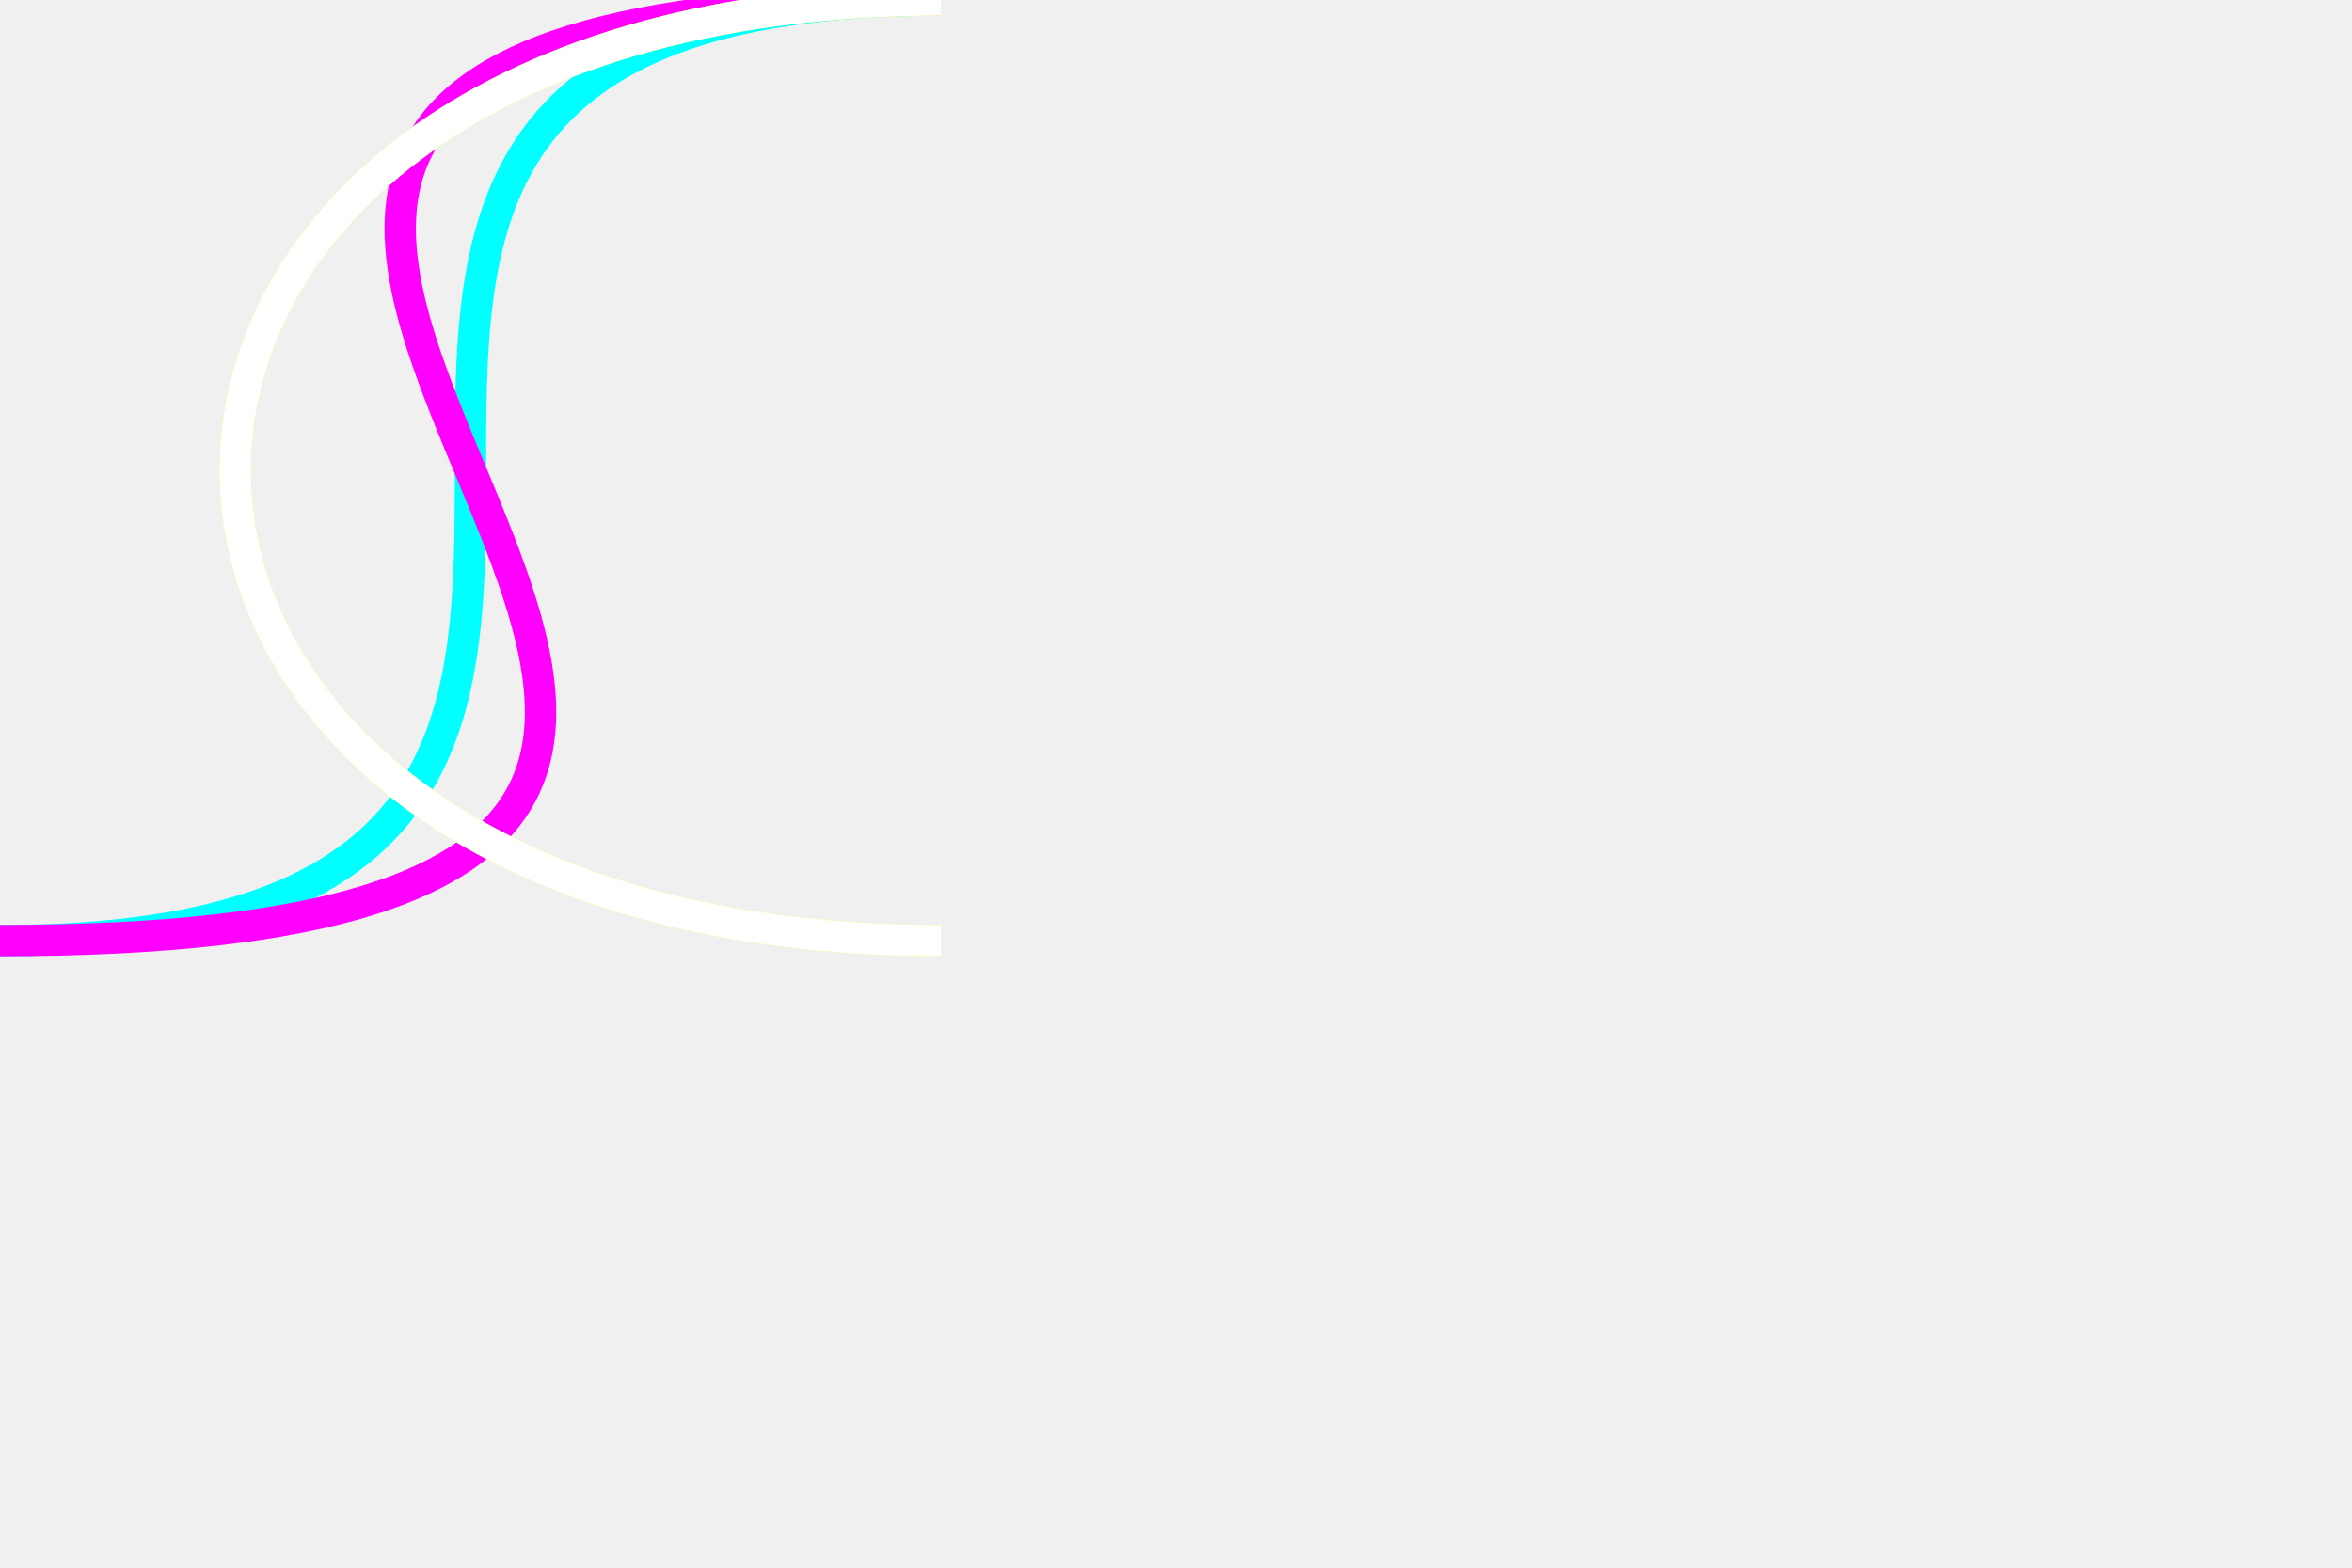
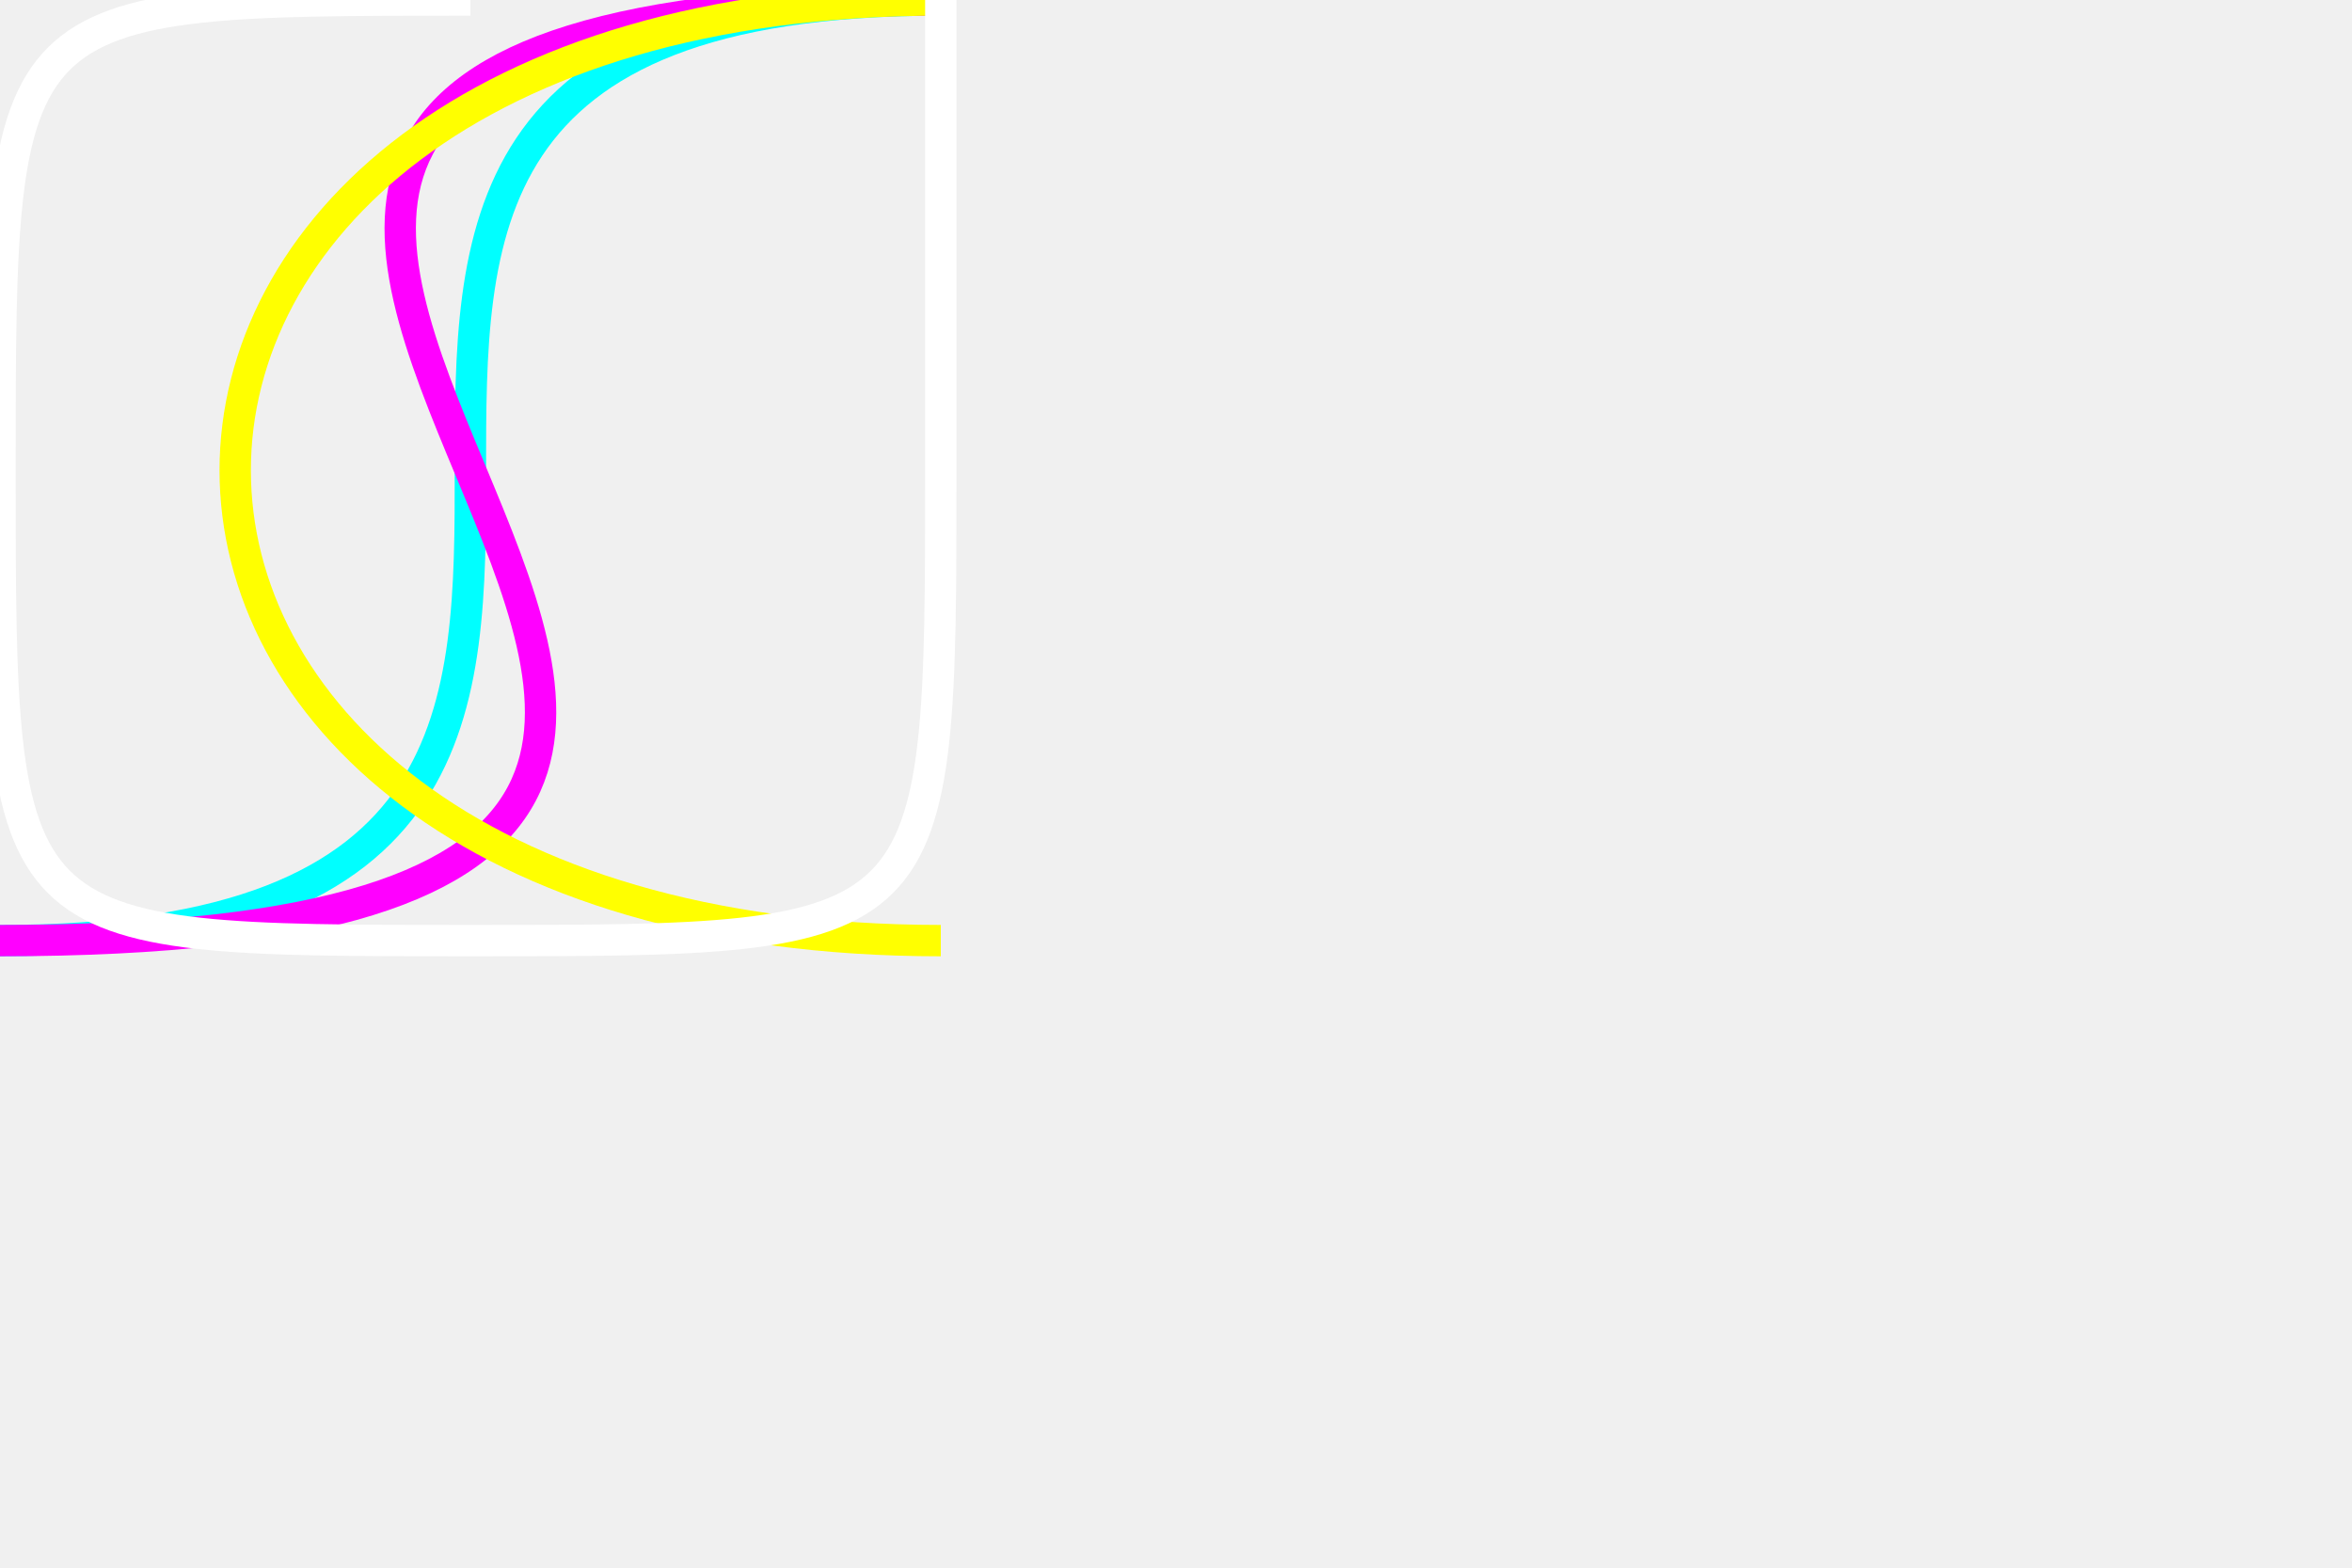
<svg xmlns="http://www.w3.org/2000/svg" width="600" height="400" viewbox="0 0 600 400">
  <path d="M 240 0            C 0 0 240 240 0 240" stroke="#0FF" stroke-width="8" fill="none" />
  <path d="M 240 0            C -100 0 340 240 0 240" stroke="#F0F" stroke-width="8" fill="none" />
  <path d="M 240 0            C 0 0 0 240 240 240" stroke="#FF0" stroke-width="8" fill="none" />
-   <path d="M 240 0            C 0 0 0 240 240 240" stroke="#FFF" stroke-width="8" fill="none" />
+   <path d="M 240 0            C 240 0 240 0 240 120            C 240 240 240 240 120 240            C 0 240 0 240 0 120            C 0 0 0 0 120 0" stroke="#FFF" stroke-width="8" fill="none" />
</svg>
